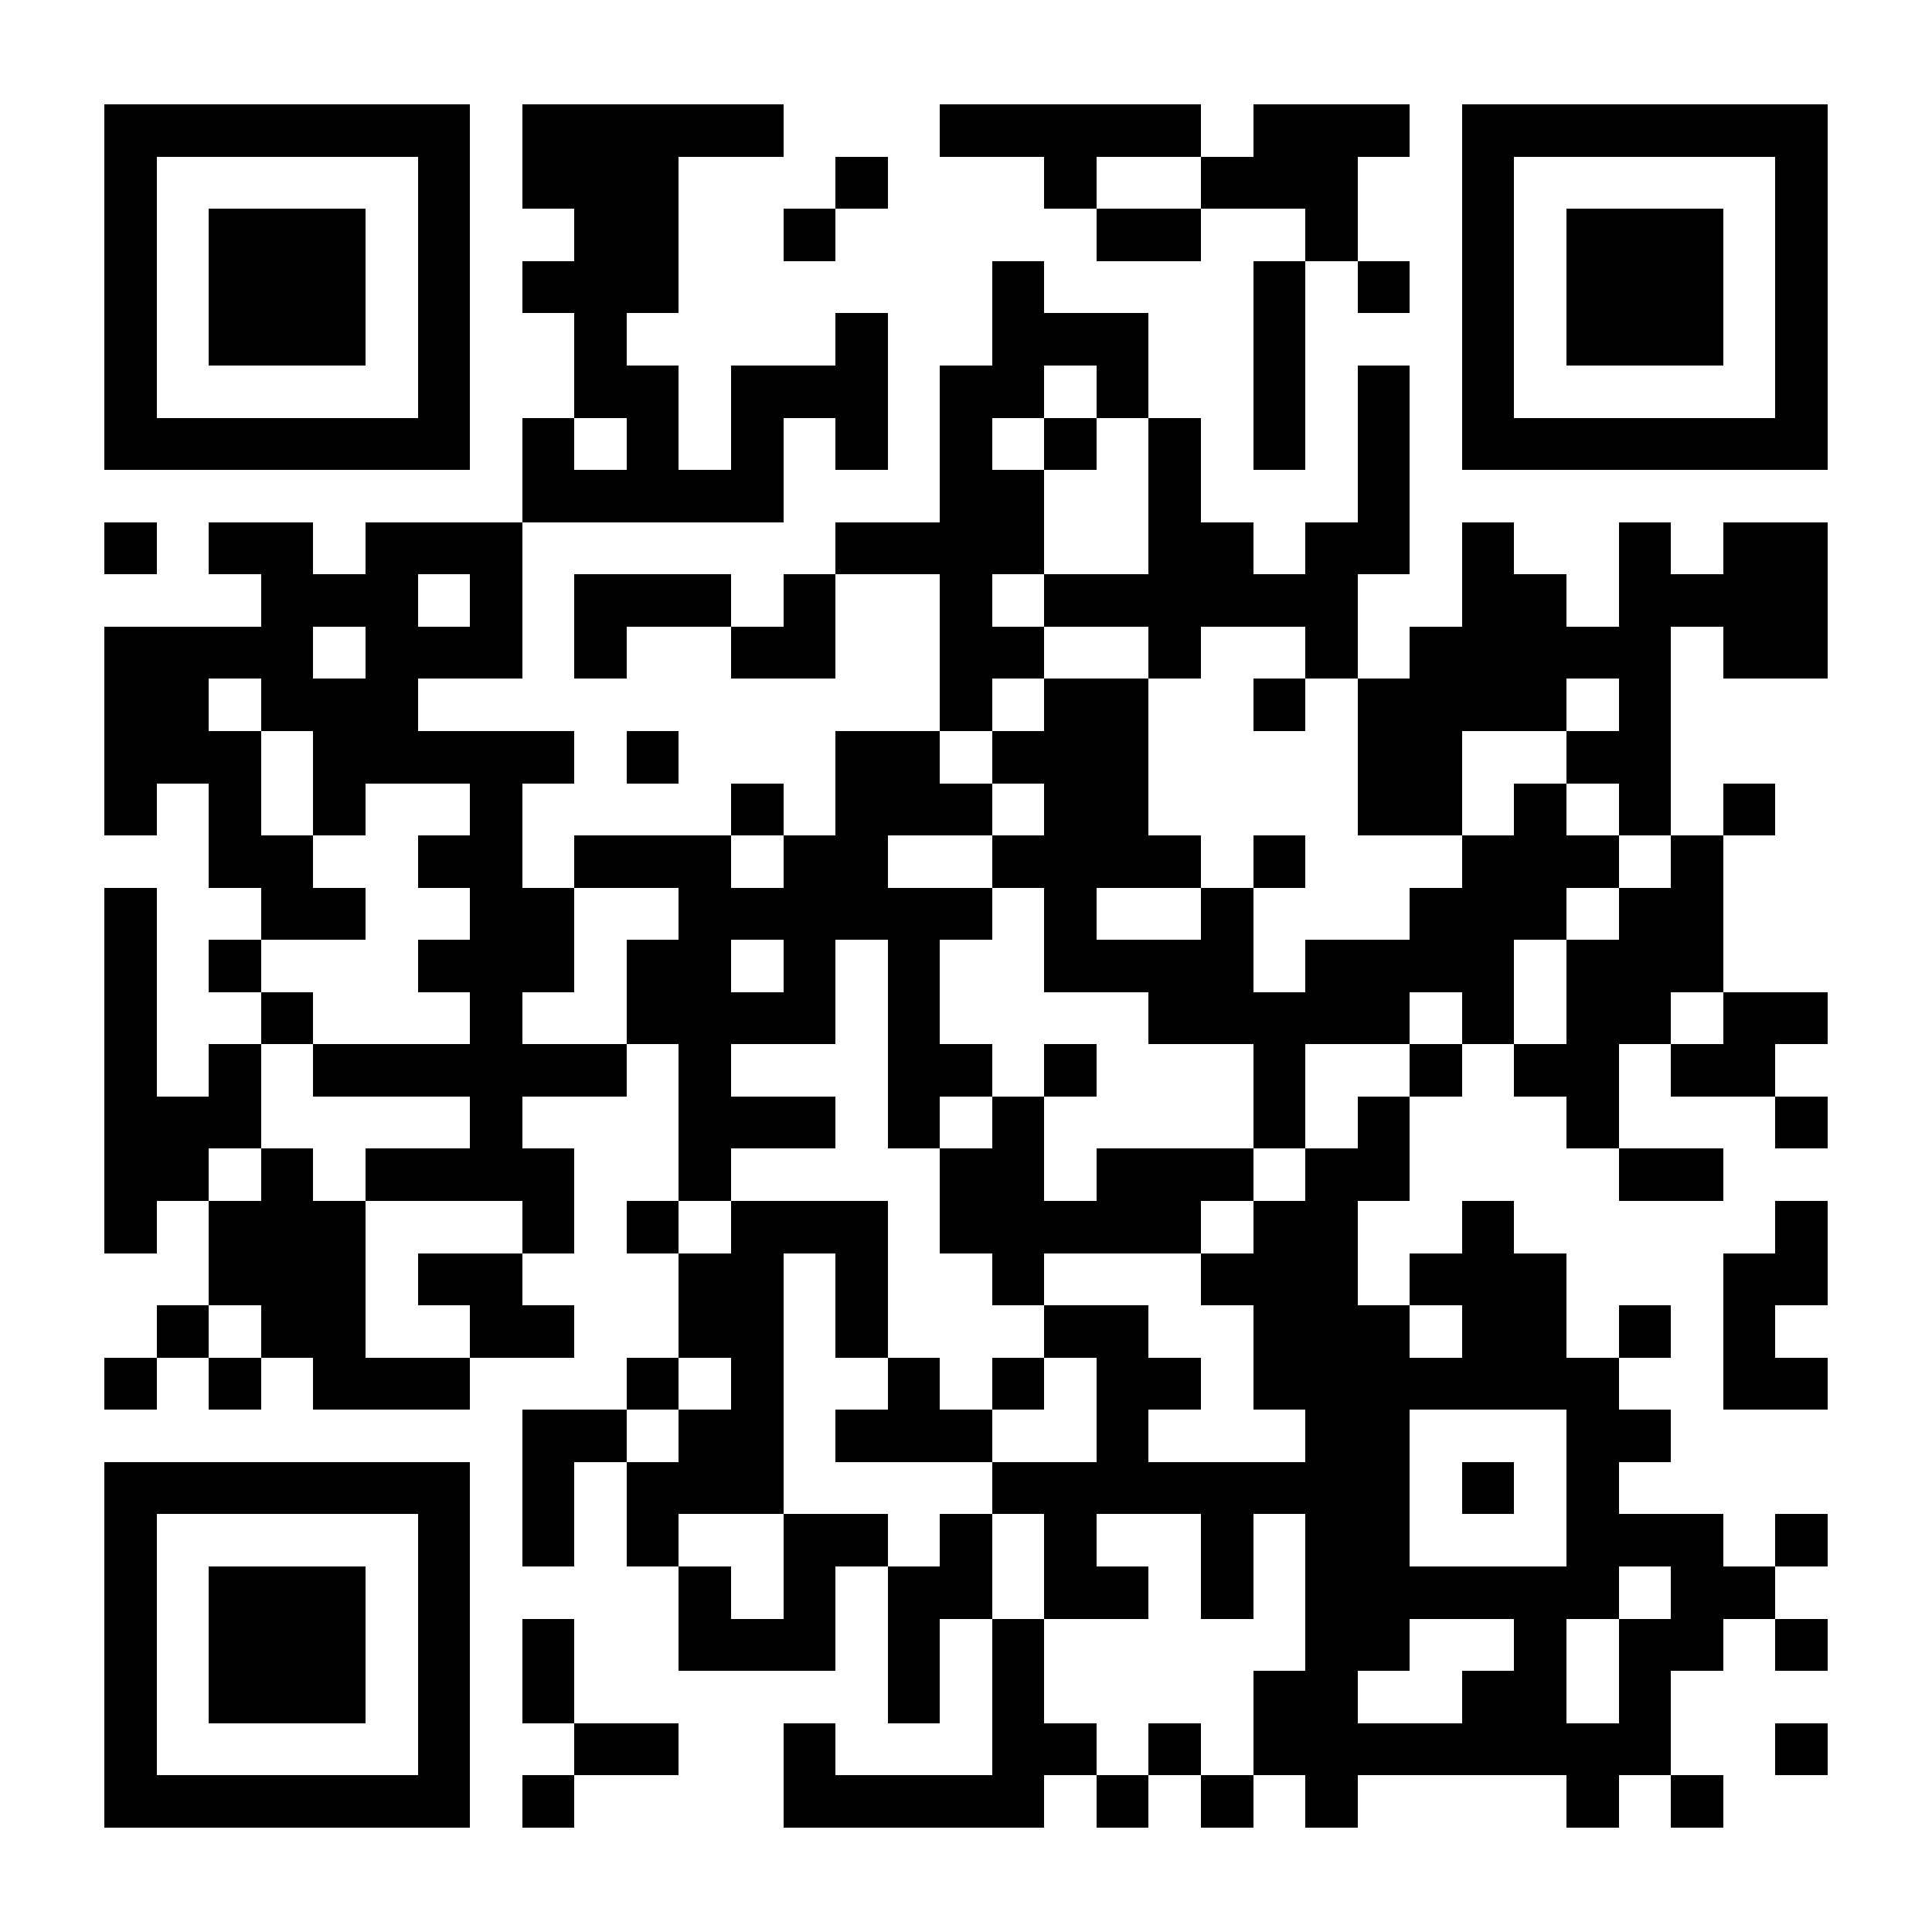
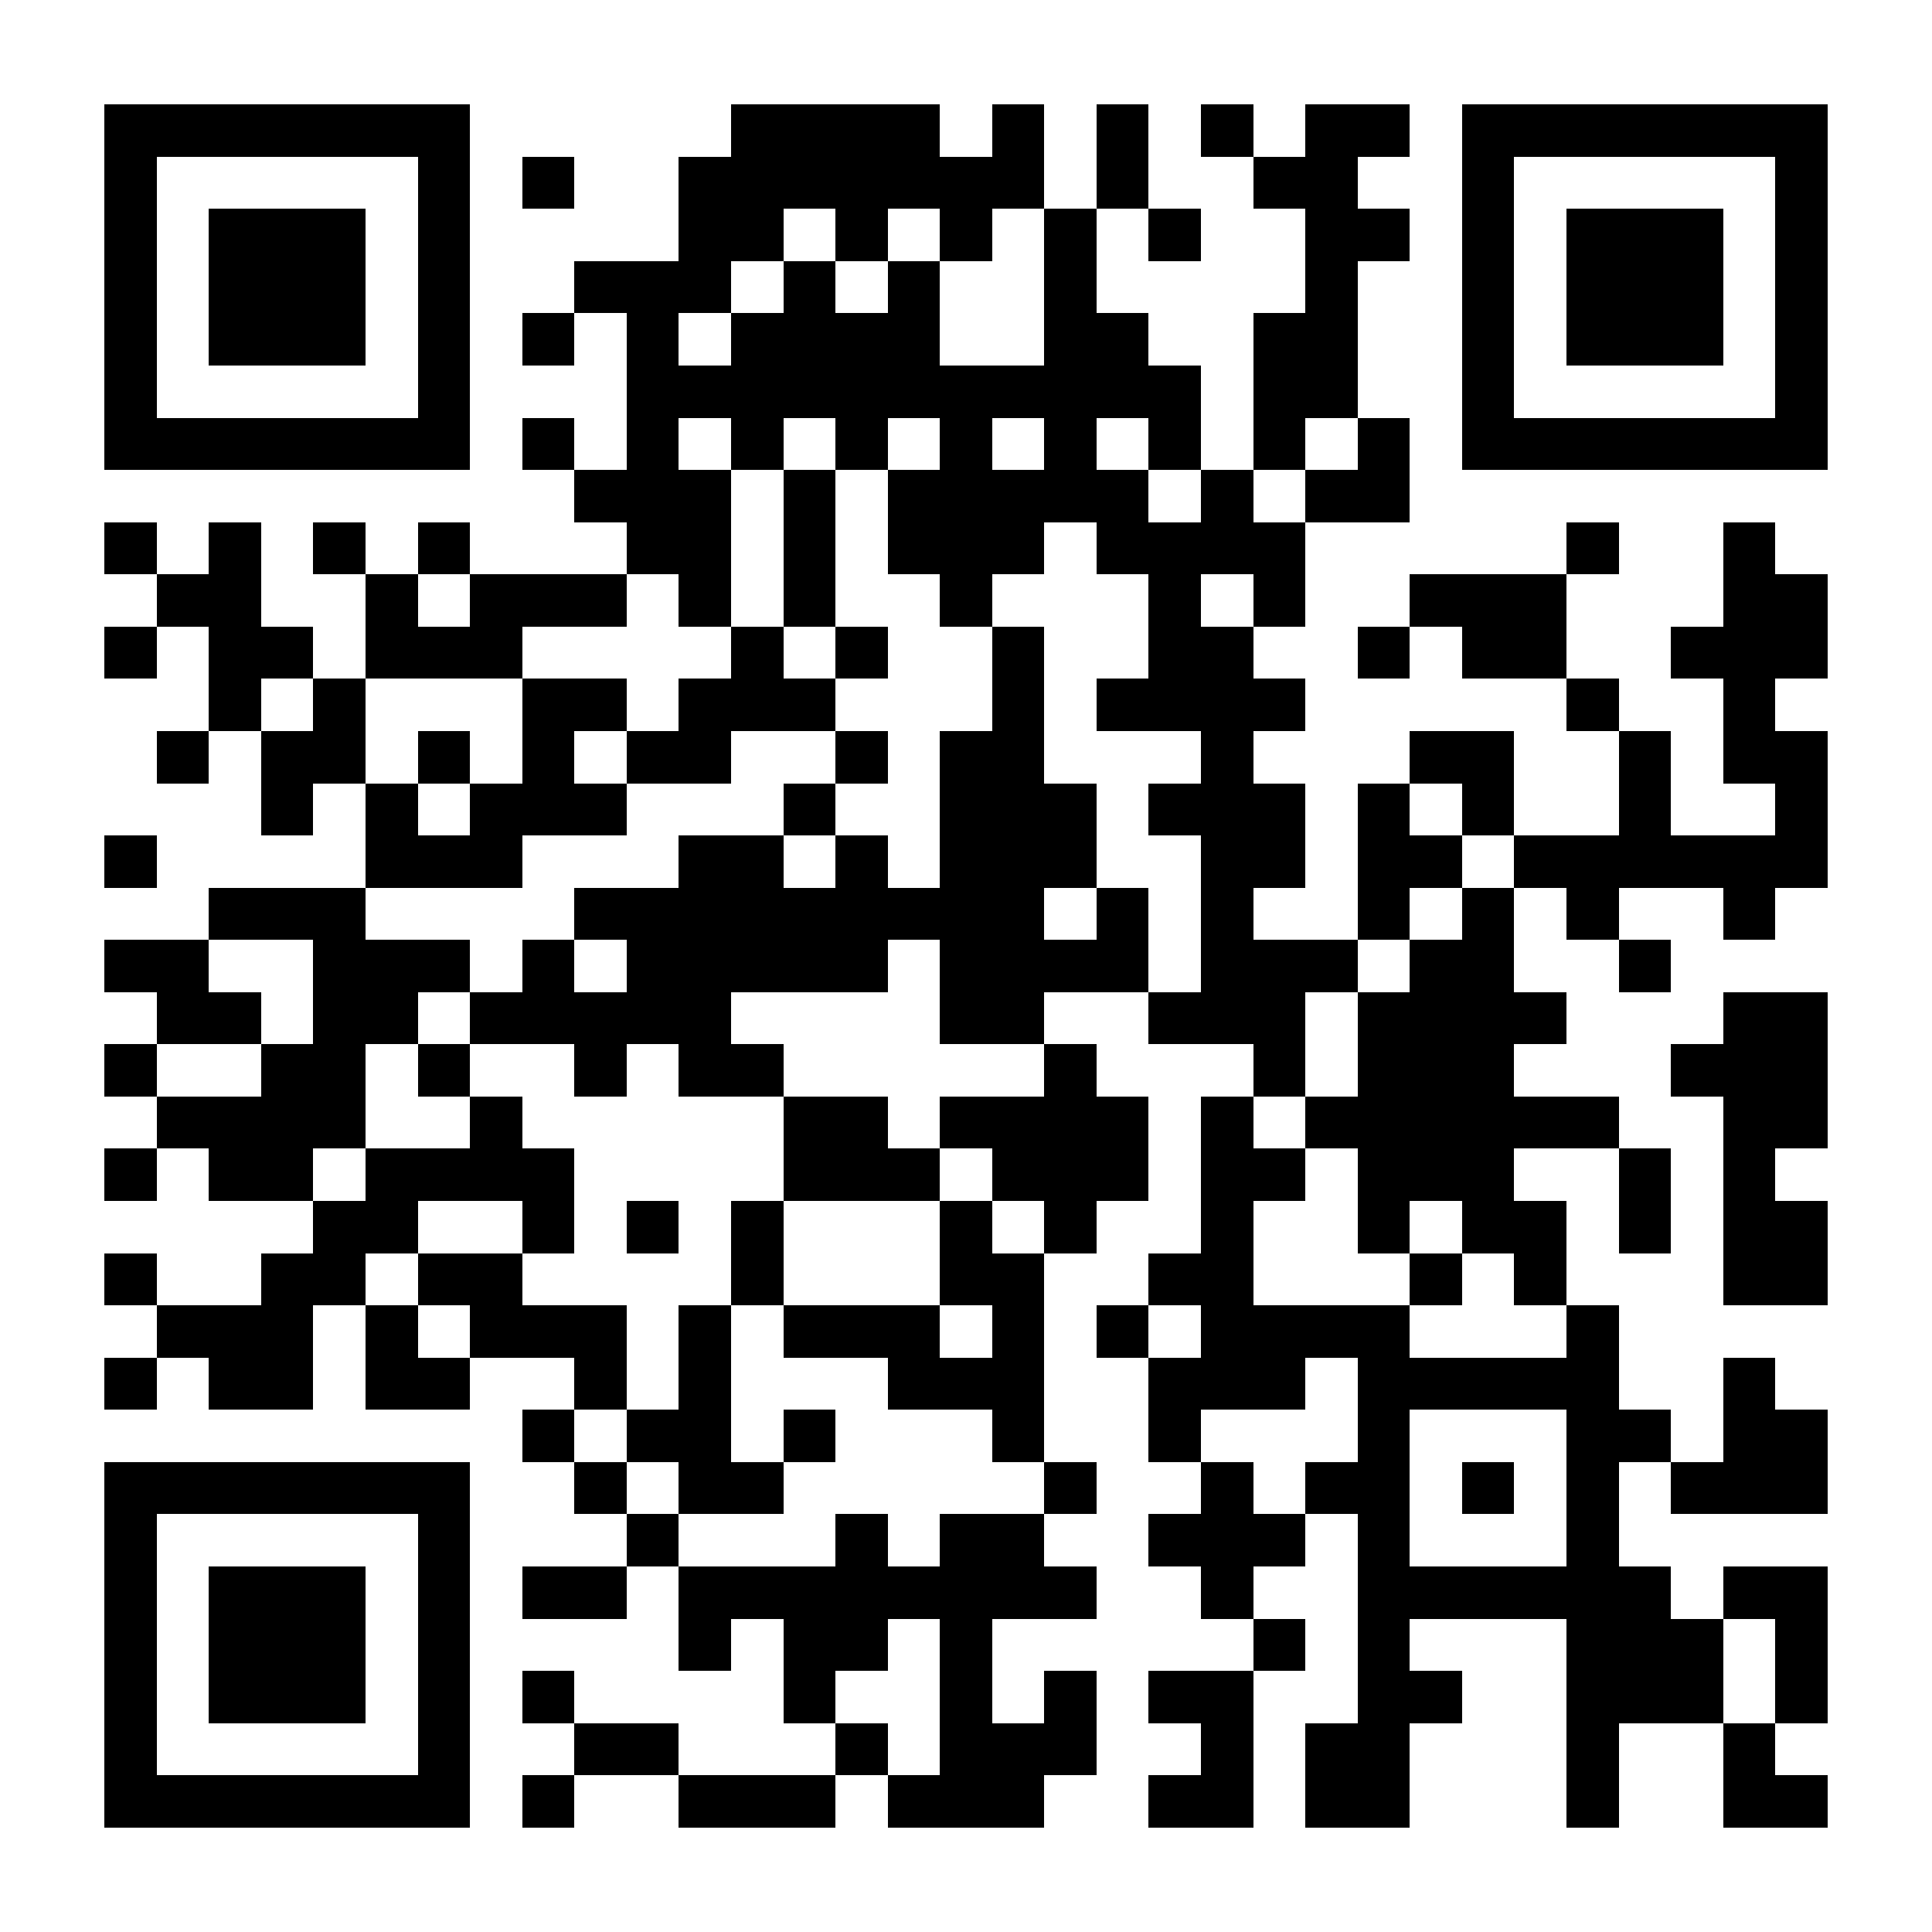
<svg xmlns="http://www.w3.org/2000/svg" viewBox="-2 -2 37 37" shape-rendering="crispEdges">
  <rect x="-2" y="-2" width="37" height="37" fill="#fff" />
-   <path d="M0 0h1v1h-1zM1 0h1v1h-1zM2 0h1v1h-1zM3 0h1v1h-1zM4 0h1v1h-1zM5 0h1v1h-1zM6 0h1v1h-1zM8 0h1v1h-1zM9 0h1v1h-1zM10 0h1v1h-1zM11 0h1v1h-1zM12 0h1v1h-1zM16 0h1v1h-1zM17 0h1v1h-1zM18 0h1v1h-1zM19 0h1v1h-1zM20 0h1v1h-1zM22 0h1v1h-1zM23 0h1v1h-1zM24 0h1v1h-1zM26 0h1v1h-1zM27 0h1v1h-1zM28 0h1v1h-1zM29 0h1v1h-1zM30 0h1v1h-1zM31 0h1v1h-1zM32 0h1v1h-1zM0 1h1v1h-1zM6 1h1v1h-1zM8 1h1v1h-1zM9 1h1v1h-1zM10 1h1v1h-1zM14 1h1v1h-1zM18 1h1v1h-1zM21 1h1v1h-1zM22 1h1v1h-1zM23 1h1v1h-1zM26 1h1v1h-1zM32 1h1v1h-1zM0 2h1v1h-1zM2 2h1v1h-1zM3 2h1v1h-1zM4 2h1v1h-1zM6 2h1v1h-1zM9 2h1v1h-1zM10 2h1v1h-1zM13 2h1v1h-1zM19 2h1v1h-1zM20 2h1v1h-1zM23 2h1v1h-1zM26 2h1v1h-1zM28 2h1v1h-1zM29 2h1v1h-1zM30 2h1v1h-1zM32 2h1v1h-1zM0 3h1v1h-1zM2 3h1v1h-1zM3 3h1v1h-1zM4 3h1v1h-1zM6 3h1v1h-1zM8 3h1v1h-1zM9 3h1v1h-1zM10 3h1v1h-1zM17 3h1v1h-1zM22 3h1v1h-1zM24 3h1v1h-1zM26 3h1v1h-1zM28 3h1v1h-1zM29 3h1v1h-1zM30 3h1v1h-1zM32 3h1v1h-1zM0 4h1v1h-1zM2 4h1v1h-1zM3 4h1v1h-1zM4 4h1v1h-1zM6 4h1v1h-1zM9 4h1v1h-1zM14 4h1v1h-1zM17 4h1v1h-1zM18 4h1v1h-1zM19 4h1v1h-1zM22 4h1v1h-1zM26 4h1v1h-1zM28 4h1v1h-1zM29 4h1v1h-1zM30 4h1v1h-1zM32 4h1v1h-1zM0 5h1v1h-1zM6 5h1v1h-1zM9 5h1v1h-1zM10 5h1v1h-1zM12 5h1v1h-1zM13 5h1v1h-1zM14 5h1v1h-1zM16 5h1v1h-1zM17 5h1v1h-1zM19 5h1v1h-1zM22 5h1v1h-1zM24 5h1v1h-1zM26 5h1v1h-1zM32 5h1v1h-1zM0 6h1v1h-1zM1 6h1v1h-1zM2 6h1v1h-1zM3 6h1v1h-1zM4 6h1v1h-1zM5 6h1v1h-1zM6 6h1v1h-1zM8 6h1v1h-1zM10 6h1v1h-1zM12 6h1v1h-1zM14 6h1v1h-1zM16 6h1v1h-1zM18 6h1v1h-1zM20 6h1v1h-1zM22 6h1v1h-1zM24 6h1v1h-1zM26 6h1v1h-1zM27 6h1v1h-1zM28 6h1v1h-1zM29 6h1v1h-1zM30 6h1v1h-1zM31 6h1v1h-1zM32 6h1v1h-1zM8 7h1v1h-1zM9 7h1v1h-1zM10 7h1v1h-1zM11 7h1v1h-1zM12 7h1v1h-1zM16 7h1v1h-1zM17 7h1v1h-1zM20 7h1v1h-1zM24 7h1v1h-1zM0 8h1v1h-1zM2 8h1v1h-1zM3 8h1v1h-1zM5 8h1v1h-1zM6 8h1v1h-1zM7 8h1v1h-1zM14 8h1v1h-1zM15 8h1v1h-1zM16 8h1v1h-1zM17 8h1v1h-1zM20 8h1v1h-1zM21 8h1v1h-1zM23 8h1v1h-1zM24 8h1v1h-1zM26 8h1v1h-1zM29 8h1v1h-1zM31 8h1v1h-1zM32 8h1v1h-1zM3 9h1v1h-1zM4 9h1v1h-1zM5 9h1v1h-1zM7 9h1v1h-1zM9 9h1v1h-1zM10 9h1v1h-1zM11 9h1v1h-1zM13 9h1v1h-1zM16 9h1v1h-1zM18 9h1v1h-1zM19 9h1v1h-1zM20 9h1v1h-1zM21 9h1v1h-1zM22 9h1v1h-1zM23 9h1v1h-1zM26 9h1v1h-1zM27 9h1v1h-1zM29 9h1v1h-1zM30 9h1v1h-1zM31 9h1v1h-1zM32 9h1v1h-1zM0 10h1v1h-1zM1 10h1v1h-1zM2 10h1v1h-1zM3 10h1v1h-1zM5 10h1v1h-1zM6 10h1v1h-1zM7 10h1v1h-1zM9 10h1v1h-1zM12 10h1v1h-1zM13 10h1v1h-1zM16 10h1v1h-1zM17 10h1v1h-1zM20 10h1v1h-1zM23 10h1v1h-1zM25 10h1v1h-1zM26 10h1v1h-1zM27 10h1v1h-1zM28 10h1v1h-1zM29 10h1v1h-1zM31 10h1v1h-1zM32 10h1v1h-1zM0 11h1v1h-1zM1 11h1v1h-1zM3 11h1v1h-1zM4 11h1v1h-1zM5 11h1v1h-1zM16 11h1v1h-1zM18 11h1v1h-1zM19 11h1v1h-1zM22 11h1v1h-1zM24 11h1v1h-1zM25 11h1v1h-1zM26 11h1v1h-1zM27 11h1v1h-1zM29 11h1v1h-1zM0 12h1v1h-1zM1 12h1v1h-1zM2 12h1v1h-1zM4 12h1v1h-1zM5 12h1v1h-1zM6 12h1v1h-1zM7 12h1v1h-1zM8 12h1v1h-1zM10 12h1v1h-1zM14 12h1v1h-1zM15 12h1v1h-1zM17 12h1v1h-1zM18 12h1v1h-1zM19 12h1v1h-1zM24 12h1v1h-1zM25 12h1v1h-1zM28 12h1v1h-1zM29 12h1v1h-1zM0 13h1v1h-1zM2 13h1v1h-1zM4 13h1v1h-1zM7 13h1v1h-1zM12 13h1v1h-1zM14 13h1v1h-1zM15 13h1v1h-1zM16 13h1v1h-1zM18 13h1v1h-1zM19 13h1v1h-1zM24 13h1v1h-1zM25 13h1v1h-1zM27 13h1v1h-1zM29 13h1v1h-1zM31 13h1v1h-1zM2 14h1v1h-1zM3 14h1v1h-1zM6 14h1v1h-1zM7 14h1v1h-1zM9 14h1v1h-1zM10 14h1v1h-1zM11 14h1v1h-1zM13 14h1v1h-1zM14 14h1v1h-1zM17 14h1v1h-1zM18 14h1v1h-1zM19 14h1v1h-1zM20 14h1v1h-1zM22 14h1v1h-1zM26 14h1v1h-1zM27 14h1v1h-1zM28 14h1v1h-1zM30 14h1v1h-1zM0 15h1v1h-1zM3 15h1v1h-1zM4 15h1v1h-1zM7 15h1v1h-1zM8 15h1v1h-1zM11 15h1v1h-1zM12 15h1v1h-1zM13 15h1v1h-1zM14 15h1v1h-1zM15 15h1v1h-1zM16 15h1v1h-1zM18 15h1v1h-1zM21 15h1v1h-1zM25 15h1v1h-1zM26 15h1v1h-1zM27 15h1v1h-1zM29 15h1v1h-1zM30 15h1v1h-1zM0 16h1v1h-1zM2 16h1v1h-1zM6 16h1v1h-1zM7 16h1v1h-1zM8 16h1v1h-1zM10 16h1v1h-1zM11 16h1v1h-1zM13 16h1v1h-1zM15 16h1v1h-1zM18 16h1v1h-1zM19 16h1v1h-1zM20 16h1v1h-1zM21 16h1v1h-1zM23 16h1v1h-1zM24 16h1v1h-1zM25 16h1v1h-1zM26 16h1v1h-1zM28 16h1v1h-1zM29 16h1v1h-1zM30 16h1v1h-1zM0 17h1v1h-1zM3 17h1v1h-1zM7 17h1v1h-1zM10 17h1v1h-1zM11 17h1v1h-1zM12 17h1v1h-1zM13 17h1v1h-1zM15 17h1v1h-1zM20 17h1v1h-1zM21 17h1v1h-1zM22 17h1v1h-1zM23 17h1v1h-1zM24 17h1v1h-1zM26 17h1v1h-1zM28 17h1v1h-1zM29 17h1v1h-1zM31 17h1v1h-1zM32 17h1v1h-1zM0 18h1v1h-1zM2 18h1v1h-1zM4 18h1v1h-1zM5 18h1v1h-1zM6 18h1v1h-1zM7 18h1v1h-1zM8 18h1v1h-1zM9 18h1v1h-1zM11 18h1v1h-1zM15 18h1v1h-1zM16 18h1v1h-1zM18 18h1v1h-1zM22 18h1v1h-1zM25 18h1v1h-1zM27 18h1v1h-1zM28 18h1v1h-1zM30 18h1v1h-1zM31 18h1v1h-1zM0 19h1v1h-1zM1 19h1v1h-1zM2 19h1v1h-1zM7 19h1v1h-1zM11 19h1v1h-1zM12 19h1v1h-1zM13 19h1v1h-1zM15 19h1v1h-1zM17 19h1v1h-1zM22 19h1v1h-1zM24 19h1v1h-1zM28 19h1v1h-1zM32 19h1v1h-1zM0 20h1v1h-1zM1 20h1v1h-1zM3 20h1v1h-1zM5 20h1v1h-1zM6 20h1v1h-1zM7 20h1v1h-1zM8 20h1v1h-1zM11 20h1v1h-1zM16 20h1v1h-1zM17 20h1v1h-1zM19 20h1v1h-1zM20 20h1v1h-1zM21 20h1v1h-1zM23 20h1v1h-1zM24 20h1v1h-1zM29 20h1v1h-1zM30 20h1v1h-1zM0 21h1v1h-1zM2 21h1v1h-1zM3 21h1v1h-1zM4 21h1v1h-1zM8 21h1v1h-1zM10 21h1v1h-1zM12 21h1v1h-1zM13 21h1v1h-1zM14 21h1v1h-1zM16 21h1v1h-1zM17 21h1v1h-1zM18 21h1v1h-1zM19 21h1v1h-1zM20 21h1v1h-1zM22 21h1v1h-1zM23 21h1v1h-1zM26 21h1v1h-1zM32 21h1v1h-1zM2 22h1v1h-1zM3 22h1v1h-1zM4 22h1v1h-1zM6 22h1v1h-1zM7 22h1v1h-1zM11 22h1v1h-1zM12 22h1v1h-1zM14 22h1v1h-1zM17 22h1v1h-1zM21 22h1v1h-1zM22 22h1v1h-1zM23 22h1v1h-1zM25 22h1v1h-1zM26 22h1v1h-1zM27 22h1v1h-1zM31 22h1v1h-1zM32 22h1v1h-1zM1 23h1v1h-1zM3 23h1v1h-1zM4 23h1v1h-1zM7 23h1v1h-1zM8 23h1v1h-1zM11 23h1v1h-1zM12 23h1v1h-1zM14 23h1v1h-1zM18 23h1v1h-1zM19 23h1v1h-1zM22 23h1v1h-1zM23 23h1v1h-1zM24 23h1v1h-1zM26 23h1v1h-1zM27 23h1v1h-1zM29 23h1v1h-1zM31 23h1v1h-1zM0 24h1v1h-1zM2 24h1v1h-1zM4 24h1v1h-1zM5 24h1v1h-1zM6 24h1v1h-1zM10 24h1v1h-1zM12 24h1v1h-1zM15 24h1v1h-1zM17 24h1v1h-1zM19 24h1v1h-1zM20 24h1v1h-1zM22 24h1v1h-1zM23 24h1v1h-1zM24 24h1v1h-1zM25 24h1v1h-1zM26 24h1v1h-1zM27 24h1v1h-1zM28 24h1v1h-1zM31 24h1v1h-1zM32 24h1v1h-1zM8 25h1v1h-1zM9 25h1v1h-1zM11 25h1v1h-1zM12 25h1v1h-1zM14 25h1v1h-1zM15 25h1v1h-1zM16 25h1v1h-1zM19 25h1v1h-1zM23 25h1v1h-1zM24 25h1v1h-1zM28 25h1v1h-1zM29 25h1v1h-1zM0 26h1v1h-1zM1 26h1v1h-1zM2 26h1v1h-1zM3 26h1v1h-1zM4 26h1v1h-1zM5 26h1v1h-1zM6 26h1v1h-1zM8 26h1v1h-1zM10 26h1v1h-1zM11 26h1v1h-1zM12 26h1v1h-1zM17 26h1v1h-1zM18 26h1v1h-1zM19 26h1v1h-1zM20 26h1v1h-1zM21 26h1v1h-1zM22 26h1v1h-1zM23 26h1v1h-1zM24 26h1v1h-1zM26 26h1v1h-1zM28 26h1v1h-1zM0 27h1v1h-1zM6 27h1v1h-1zM8 27h1v1h-1zM10 27h1v1h-1zM13 27h1v1h-1zM14 27h1v1h-1zM16 27h1v1h-1zM18 27h1v1h-1zM21 27h1v1h-1zM23 27h1v1h-1zM24 27h1v1h-1zM28 27h1v1h-1zM29 27h1v1h-1zM30 27h1v1h-1zM32 27h1v1h-1zM0 28h1v1h-1zM2 28h1v1h-1zM3 28h1v1h-1zM4 28h1v1h-1zM6 28h1v1h-1zM11 28h1v1h-1zM13 28h1v1h-1zM15 28h1v1h-1zM16 28h1v1h-1zM18 28h1v1h-1zM19 28h1v1h-1zM21 28h1v1h-1zM23 28h1v1h-1zM24 28h1v1h-1zM25 28h1v1h-1zM26 28h1v1h-1zM27 28h1v1h-1zM28 28h1v1h-1zM30 28h1v1h-1zM31 28h1v1h-1zM0 29h1v1h-1zM2 29h1v1h-1zM3 29h1v1h-1zM4 29h1v1h-1zM6 29h1v1h-1zM8 29h1v1h-1zM11 29h1v1h-1zM12 29h1v1h-1zM13 29h1v1h-1zM15 29h1v1h-1zM17 29h1v1h-1zM23 29h1v1h-1zM24 29h1v1h-1zM27 29h1v1h-1zM29 29h1v1h-1zM30 29h1v1h-1zM32 29h1v1h-1zM0 30h1v1h-1zM2 30h1v1h-1zM3 30h1v1h-1zM4 30h1v1h-1zM6 30h1v1h-1zM8 30h1v1h-1zM15 30h1v1h-1zM17 30h1v1h-1zM22 30h1v1h-1zM23 30h1v1h-1zM26 30h1v1h-1zM27 30h1v1h-1zM29 30h1v1h-1zM0 31h1v1h-1zM6 31h1v1h-1zM9 31h1v1h-1zM10 31h1v1h-1zM13 31h1v1h-1zM17 31h1v1h-1zM18 31h1v1h-1zM20 31h1v1h-1zM22 31h1v1h-1zM23 31h1v1h-1zM24 31h1v1h-1zM25 31h1v1h-1zM26 31h1v1h-1zM27 31h1v1h-1zM28 31h1v1h-1zM29 31h1v1h-1zM32 31h1v1h-1zM0 32h1v1h-1zM1 32h1v1h-1zM2 32h1v1h-1zM3 32h1v1h-1zM4 32h1v1h-1zM5 32h1v1h-1zM6 32h1v1h-1zM8 32h1v1h-1zM13 32h1v1h-1zM14 32h1v1h-1zM15 32h1v1h-1zM16 32h1v1h-1zM17 32h1v1h-1zM19 32h1v1h-1zM21 32h1v1h-1zM23 32h1v1h-1zM28 32h1v1h-1zM30 32h1v1h-1z" fill="#000" />
+   <path d="M0 0h1v1h-1zM1 0h1v1h-1zM2 0h1v1h-1zM3 0h1v1h-1zM4 0h1v1h-1zM5 0h1v1h-1zM6 0h1v1h-1zM12 0h1v1h-1zM13 0h1v1h-1zM14 0h1v1h-1zM15 0h1v1h-1zM17 0h1v1h-1zM19 0h1v1h-1zM21 0h1v1h-1zM23 0h1v1h-1zM24 0h1v1h-1zM26 0h1v1h-1zM27 0h1v1h-1zM28 0h1v1h-1zM29 0h1v1h-1zM30 0h1v1h-1zM31 0h1v1h-1zM32 0h1v1h-1zM0 1h1v1h-1zM6 1h1v1h-1zM8 1h1v1h-1zM11 1h1v1h-1zM12 1h1v1h-1zM13 1h1v1h-1zM14 1h1v1h-1zM15 1h1v1h-1zM16 1h1v1h-1zM17 1h1v1h-1zM19 1h1v1h-1zM22 1h1v1h-1zM23 1h1v1h-1zM26 1h1v1h-1zM32 1h1v1h-1zM0 2h1v1h-1zM2 2h1v1h-1zM3 2h1v1h-1zM4 2h1v1h-1zM6 2h1v1h-1zM11 2h1v1h-1zM12 2h1v1h-1zM14 2h1v1h-1zM16 2h1v1h-1zM18 2h1v1h-1zM20 2h1v1h-1zM23 2h1v1h-1zM24 2h1v1h-1zM26 2h1v1h-1zM28 2h1v1h-1zM29 2h1v1h-1zM30 2h1v1h-1zM32 2h1v1h-1zM0 3h1v1h-1zM2 3h1v1h-1zM3 3h1v1h-1zM4 3h1v1h-1zM6 3h1v1h-1zM9 3h1v1h-1zM10 3h1v1h-1zM11 3h1v1h-1zM13 3h1v1h-1zM15 3h1v1h-1zM18 3h1v1h-1zM23 3h1v1h-1zM26 3h1v1h-1zM28 3h1v1h-1zM29 3h1v1h-1zM30 3h1v1h-1zM32 3h1v1h-1zM0 4h1v1h-1zM2 4h1v1h-1zM3 4h1v1h-1zM4 4h1v1h-1zM6 4h1v1h-1zM8 4h1v1h-1zM10 4h1v1h-1zM12 4h1v1h-1zM13 4h1v1h-1zM14 4h1v1h-1zM15 4h1v1h-1zM18 4h1v1h-1zM19 4h1v1h-1zM22 4h1v1h-1zM23 4h1v1h-1zM26 4h1v1h-1zM28 4h1v1h-1zM29 4h1v1h-1zM30 4h1v1h-1zM32 4h1v1h-1zM0 5h1v1h-1zM6 5h1v1h-1zM10 5h1v1h-1zM11 5h1v1h-1zM12 5h1v1h-1zM13 5h1v1h-1zM14 5h1v1h-1zM15 5h1v1h-1zM16 5h1v1h-1zM17 5h1v1h-1zM18 5h1v1h-1zM19 5h1v1h-1zM20 5h1v1h-1zM22 5h1v1h-1zM23 5h1v1h-1zM26 5h1v1h-1zM32 5h1v1h-1zM0 6h1v1h-1zM1 6h1v1h-1zM2 6h1v1h-1zM3 6h1v1h-1zM4 6h1v1h-1zM5 6h1v1h-1zM6 6h1v1h-1zM8 6h1v1h-1zM10 6h1v1h-1zM12 6h1v1h-1zM14 6h1v1h-1zM16 6h1v1h-1zM18 6h1v1h-1zM20 6h1v1h-1zM22 6h1v1h-1zM24 6h1v1h-1zM26 6h1v1h-1zM27 6h1v1h-1zM28 6h1v1h-1zM29 6h1v1h-1zM30 6h1v1h-1zM31 6h1v1h-1zM32 6h1v1h-1zM9 7h1v1h-1zM10 7h1v1h-1zM11 7h1v1h-1zM13 7h1v1h-1zM15 7h1v1h-1zM16 7h1v1h-1zM17 7h1v1h-1zM18 7h1v1h-1zM19 7h1v1h-1zM21 7h1v1h-1zM23 7h1v1h-1zM24 7h1v1h-1zM0 8h1v1h-1zM2 8h1v1h-1zM4 8h1v1h-1zM6 8h1v1h-1zM10 8h1v1h-1zM11 8h1v1h-1zM13 8h1v1h-1zM15 8h1v1h-1zM16 8h1v1h-1zM17 8h1v1h-1zM19 8h1v1h-1zM20 8h1v1h-1zM21 8h1v1h-1zM22 8h1v1h-1zM28 8h1v1h-1zM31 8h1v1h-1zM1 9h1v1h-1zM2 9h1v1h-1zM5 9h1v1h-1zM7 9h1v1h-1zM8 9h1v1h-1zM9 9h1v1h-1zM11 9h1v1h-1zM13 9h1v1h-1zM16 9h1v1h-1zM20 9h1v1h-1zM22 9h1v1h-1zM25 9h1v1h-1zM26 9h1v1h-1zM27 9h1v1h-1zM31 9h1v1h-1zM32 9h1v1h-1zM0 10h1v1h-1zM2 10h1v1h-1zM3 10h1v1h-1zM5 10h1v1h-1zM6 10h1v1h-1zM7 10h1v1h-1zM12 10h1v1h-1zM14 10h1v1h-1zM17 10h1v1h-1zM20 10h1v1h-1zM21 10h1v1h-1zM24 10h1v1h-1zM26 10h1v1h-1zM27 10h1v1h-1zM30 10h1v1h-1zM31 10h1v1h-1zM32 10h1v1h-1zM2 11h1v1h-1zM4 11h1v1h-1zM8 11h1v1h-1zM9 11h1v1h-1zM11 11h1v1h-1zM12 11h1v1h-1zM13 11h1v1h-1zM17 11h1v1h-1zM19 11h1v1h-1zM20 11h1v1h-1zM21 11h1v1h-1zM22 11h1v1h-1zM28 11h1v1h-1zM31 11h1v1h-1zM1 12h1v1h-1zM3 12h1v1h-1zM4 12h1v1h-1zM6 12h1v1h-1zM8 12h1v1h-1zM10 12h1v1h-1zM11 12h1v1h-1zM14 12h1v1h-1zM16 12h1v1h-1zM17 12h1v1h-1zM21 12h1v1h-1zM25 12h1v1h-1zM26 12h1v1h-1zM29 12h1v1h-1zM31 12h1v1h-1zM32 12h1v1h-1zM3 13h1v1h-1zM5 13h1v1h-1zM7 13h1v1h-1zM8 13h1v1h-1zM9 13h1v1h-1zM13 13h1v1h-1zM16 13h1v1h-1zM17 13h1v1h-1zM18 13h1v1h-1zM20 13h1v1h-1zM21 13h1v1h-1zM22 13h1v1h-1zM24 13h1v1h-1zM26 13h1v1h-1zM29 13h1v1h-1zM32 13h1v1h-1zM0 14h1v1h-1zM5 14h1v1h-1zM6 14h1v1h-1zM7 14h1v1h-1zM11 14h1v1h-1zM12 14h1v1h-1zM14 14h1v1h-1zM16 14h1v1h-1zM17 14h1v1h-1zM18 14h1v1h-1zM21 14h1v1h-1zM22 14h1v1h-1zM24 14h1v1h-1zM25 14h1v1h-1zM27 14h1v1h-1zM28 14h1v1h-1zM29 14h1v1h-1zM30 14h1v1h-1zM31 14h1v1h-1zM32 14h1v1h-1zM2 15h1v1h-1zM3 15h1v1h-1zM4 15h1v1h-1zM9 15h1v1h-1zM10 15h1v1h-1zM11 15h1v1h-1zM12 15h1v1h-1zM13 15h1v1h-1zM14 15h1v1h-1zM15 15h1v1h-1zM16 15h1v1h-1zM17 15h1v1h-1zM19 15h1v1h-1zM21 15h1v1h-1zM24 15h1v1h-1zM26 15h1v1h-1zM28 15h1v1h-1zM31 15h1v1h-1zM0 16h1v1h-1zM1 16h1v1h-1zM4 16h1v1h-1zM5 16h1v1h-1zM6 16h1v1h-1zM8 16h1v1h-1zM10 16h1v1h-1zM11 16h1v1h-1zM12 16h1v1h-1zM13 16h1v1h-1zM14 16h1v1h-1zM16 16h1v1h-1zM17 16h1v1h-1zM18 16h1v1h-1zM19 16h1v1h-1zM21 16h1v1h-1zM22 16h1v1h-1zM23 16h1v1h-1zM25 16h1v1h-1zM26 16h1v1h-1zM29 16h1v1h-1zM1 17h1v1h-1zM2 17h1v1h-1zM4 17h1v1h-1zM5 17h1v1h-1zM7 17h1v1h-1zM8 17h1v1h-1zM9 17h1v1h-1zM10 17h1v1h-1zM11 17h1v1h-1zM16 17h1v1h-1zM17 17h1v1h-1zM20 17h1v1h-1zM21 17h1v1h-1zM22 17h1v1h-1zM24 17h1v1h-1zM25 17h1v1h-1zM26 17h1v1h-1zM27 17h1v1h-1zM31 17h1v1h-1zM32 17h1v1h-1zM0 18h1v1h-1zM3 18h1v1h-1zM4 18h1v1h-1zM6 18h1v1h-1zM9 18h1v1h-1zM11 18h1v1h-1zM12 18h1v1h-1zM18 18h1v1h-1zM22 18h1v1h-1zM24 18h1v1h-1zM25 18h1v1h-1zM26 18h1v1h-1zM30 18h1v1h-1zM31 18h1v1h-1zM32 18h1v1h-1zM1 19h1v1h-1zM2 19h1v1h-1zM3 19h1v1h-1zM4 19h1v1h-1zM7 19h1v1h-1zM13 19h1v1h-1zM14 19h1v1h-1zM16 19h1v1h-1zM17 19h1v1h-1zM18 19h1v1h-1zM19 19h1v1h-1zM21 19h1v1h-1zM23 19h1v1h-1zM24 19h1v1h-1zM25 19h1v1h-1zM26 19h1v1h-1zM27 19h1v1h-1zM28 19h1v1h-1zM31 19h1v1h-1zM32 19h1v1h-1zM0 20h1v1h-1zM2 20h1v1h-1zM3 20h1v1h-1zM5 20h1v1h-1zM6 20h1v1h-1zM7 20h1v1h-1zM8 20h1v1h-1zM13 20h1v1h-1zM14 20h1v1h-1zM15 20h1v1h-1zM17 20h1v1h-1zM18 20h1v1h-1zM19 20h1v1h-1zM21 20h1v1h-1zM22 20h1v1h-1zM24 20h1v1h-1zM25 20h1v1h-1zM26 20h1v1h-1zM29 20h1v1h-1zM31 20h1v1h-1zM4 21h1v1h-1zM5 21h1v1h-1zM8 21h1v1h-1zM10 21h1v1h-1zM12 21h1v1h-1zM16 21h1v1h-1zM18 21h1v1h-1zM21 21h1v1h-1zM24 21h1v1h-1zM26 21h1v1h-1zM27 21h1v1h-1zM29 21h1v1h-1zM31 21h1v1h-1zM32 21h1v1h-1zM0 22h1v1h-1zM3 22h1v1h-1zM4 22h1v1h-1zM6 22h1v1h-1zM7 22h1v1h-1zM12 22h1v1h-1zM16 22h1v1h-1zM17 22h1v1h-1zM20 22h1v1h-1zM21 22h1v1h-1zM25 22h1v1h-1zM27 22h1v1h-1zM31 22h1v1h-1zM32 22h1v1h-1zM1 23h1v1h-1zM2 23h1v1h-1zM3 23h1v1h-1zM5 23h1v1h-1zM7 23h1v1h-1zM8 23h1v1h-1zM9 23h1v1h-1zM11 23h1v1h-1zM13 23h1v1h-1zM14 23h1v1h-1zM15 23h1v1h-1zM17 23h1v1h-1zM19 23h1v1h-1zM21 23h1v1h-1zM22 23h1v1h-1zM23 23h1v1h-1zM24 23h1v1h-1zM28 23h1v1h-1zM0 24h1v1h-1zM2 24h1v1h-1zM3 24h1v1h-1zM5 24h1v1h-1zM6 24h1v1h-1zM9 24h1v1h-1zM11 24h1v1h-1zM15 24h1v1h-1zM16 24h1v1h-1zM17 24h1v1h-1zM20 24h1v1h-1zM21 24h1v1h-1zM22 24h1v1h-1zM24 24h1v1h-1zM25 24h1v1h-1zM26 24h1v1h-1zM27 24h1v1h-1zM28 24h1v1h-1zM31 24h1v1h-1zM8 25h1v1h-1zM10 25h1v1h-1zM11 25h1v1h-1zM13 25h1v1h-1zM17 25h1v1h-1zM20 25h1v1h-1zM24 25h1v1h-1zM28 25h1v1h-1zM29 25h1v1h-1zM31 25h1v1h-1zM32 25h1v1h-1zM0 26h1v1h-1zM1 26h1v1h-1zM2 26h1v1h-1zM3 26h1v1h-1zM4 26h1v1h-1zM5 26h1v1h-1zM6 26h1v1h-1zM9 26h1v1h-1zM11 26h1v1h-1zM12 26h1v1h-1zM18 26h1v1h-1zM21 26h1v1h-1zM23 26h1v1h-1zM24 26h1v1h-1zM26 26h1v1h-1zM28 26h1v1h-1zM30 26h1v1h-1zM31 26h1v1h-1zM32 26h1v1h-1zM0 27h1v1h-1zM6 27h1v1h-1zM10 27h1v1h-1zM14 27h1v1h-1zM16 27h1v1h-1zM17 27h1v1h-1zM20 27h1v1h-1zM21 27h1v1h-1zM22 27h1v1h-1zM24 27h1v1h-1zM28 27h1v1h-1zM0 28h1v1h-1zM2 28h1v1h-1zM3 28h1v1h-1zM4 28h1v1h-1zM6 28h1v1h-1zM8 28h1v1h-1zM9 28h1v1h-1zM11 28h1v1h-1zM12 28h1v1h-1zM13 28h1v1h-1zM14 28h1v1h-1zM15 28h1v1h-1zM16 28h1v1h-1zM17 28h1v1h-1zM18 28h1v1h-1zM21 28h1v1h-1zM24 28h1v1h-1zM25 28h1v1h-1zM26 28h1v1h-1zM27 28h1v1h-1zM28 28h1v1h-1zM29 28h1v1h-1zM31 28h1v1h-1zM32 28h1v1h-1zM0 29h1v1h-1zM2 29h1v1h-1zM3 29h1v1h-1zM4 29h1v1h-1zM6 29h1v1h-1zM11 29h1v1h-1zM13 29h1v1h-1zM14 29h1v1h-1zM16 29h1v1h-1zM22 29h1v1h-1zM24 29h1v1h-1zM28 29h1v1h-1zM29 29h1v1h-1zM30 29h1v1h-1zM32 29h1v1h-1zM0 30h1v1h-1zM2 30h1v1h-1zM3 30h1v1h-1zM4 30h1v1h-1zM6 30h1v1h-1zM8 30h1v1h-1zM13 30h1v1h-1zM16 30h1v1h-1zM18 30h1v1h-1zM20 30h1v1h-1zM21 30h1v1h-1zM24 30h1v1h-1zM25 30h1v1h-1zM28 30h1v1h-1zM29 30h1v1h-1zM30 30h1v1h-1zM32 30h1v1h-1zM0 31h1v1h-1zM6 31h1v1h-1zM9 31h1v1h-1zM10 31h1v1h-1zM14 31h1v1h-1zM16 31h1v1h-1zM17 31h1v1h-1zM18 31h1v1h-1zM21 31h1v1h-1zM23 31h1v1h-1zM24 31h1v1h-1zM28 31h1v1h-1zM31 31h1v1h-1zM0 32h1v1h-1zM1 32h1v1h-1zM2 32h1v1h-1zM3 32h1v1h-1zM4 32h1v1h-1zM5 32h1v1h-1zM6 32h1v1h-1zM8 32h1v1h-1zM11 32h1v1h-1zM12 32h1v1h-1zM13 32h1v1h-1zM15 32h1v1h-1zM16 32h1v1h-1zM17 32h1v1h-1zM20 32h1v1h-1zM21 32h1v1h-1zM23 32h1v1h-1zM24 32h1v1h-1zM28 32h1v1h-1zM31 32h1v1h-1zM32 32h1v1h-1z" fill="#000" />
</svg>
